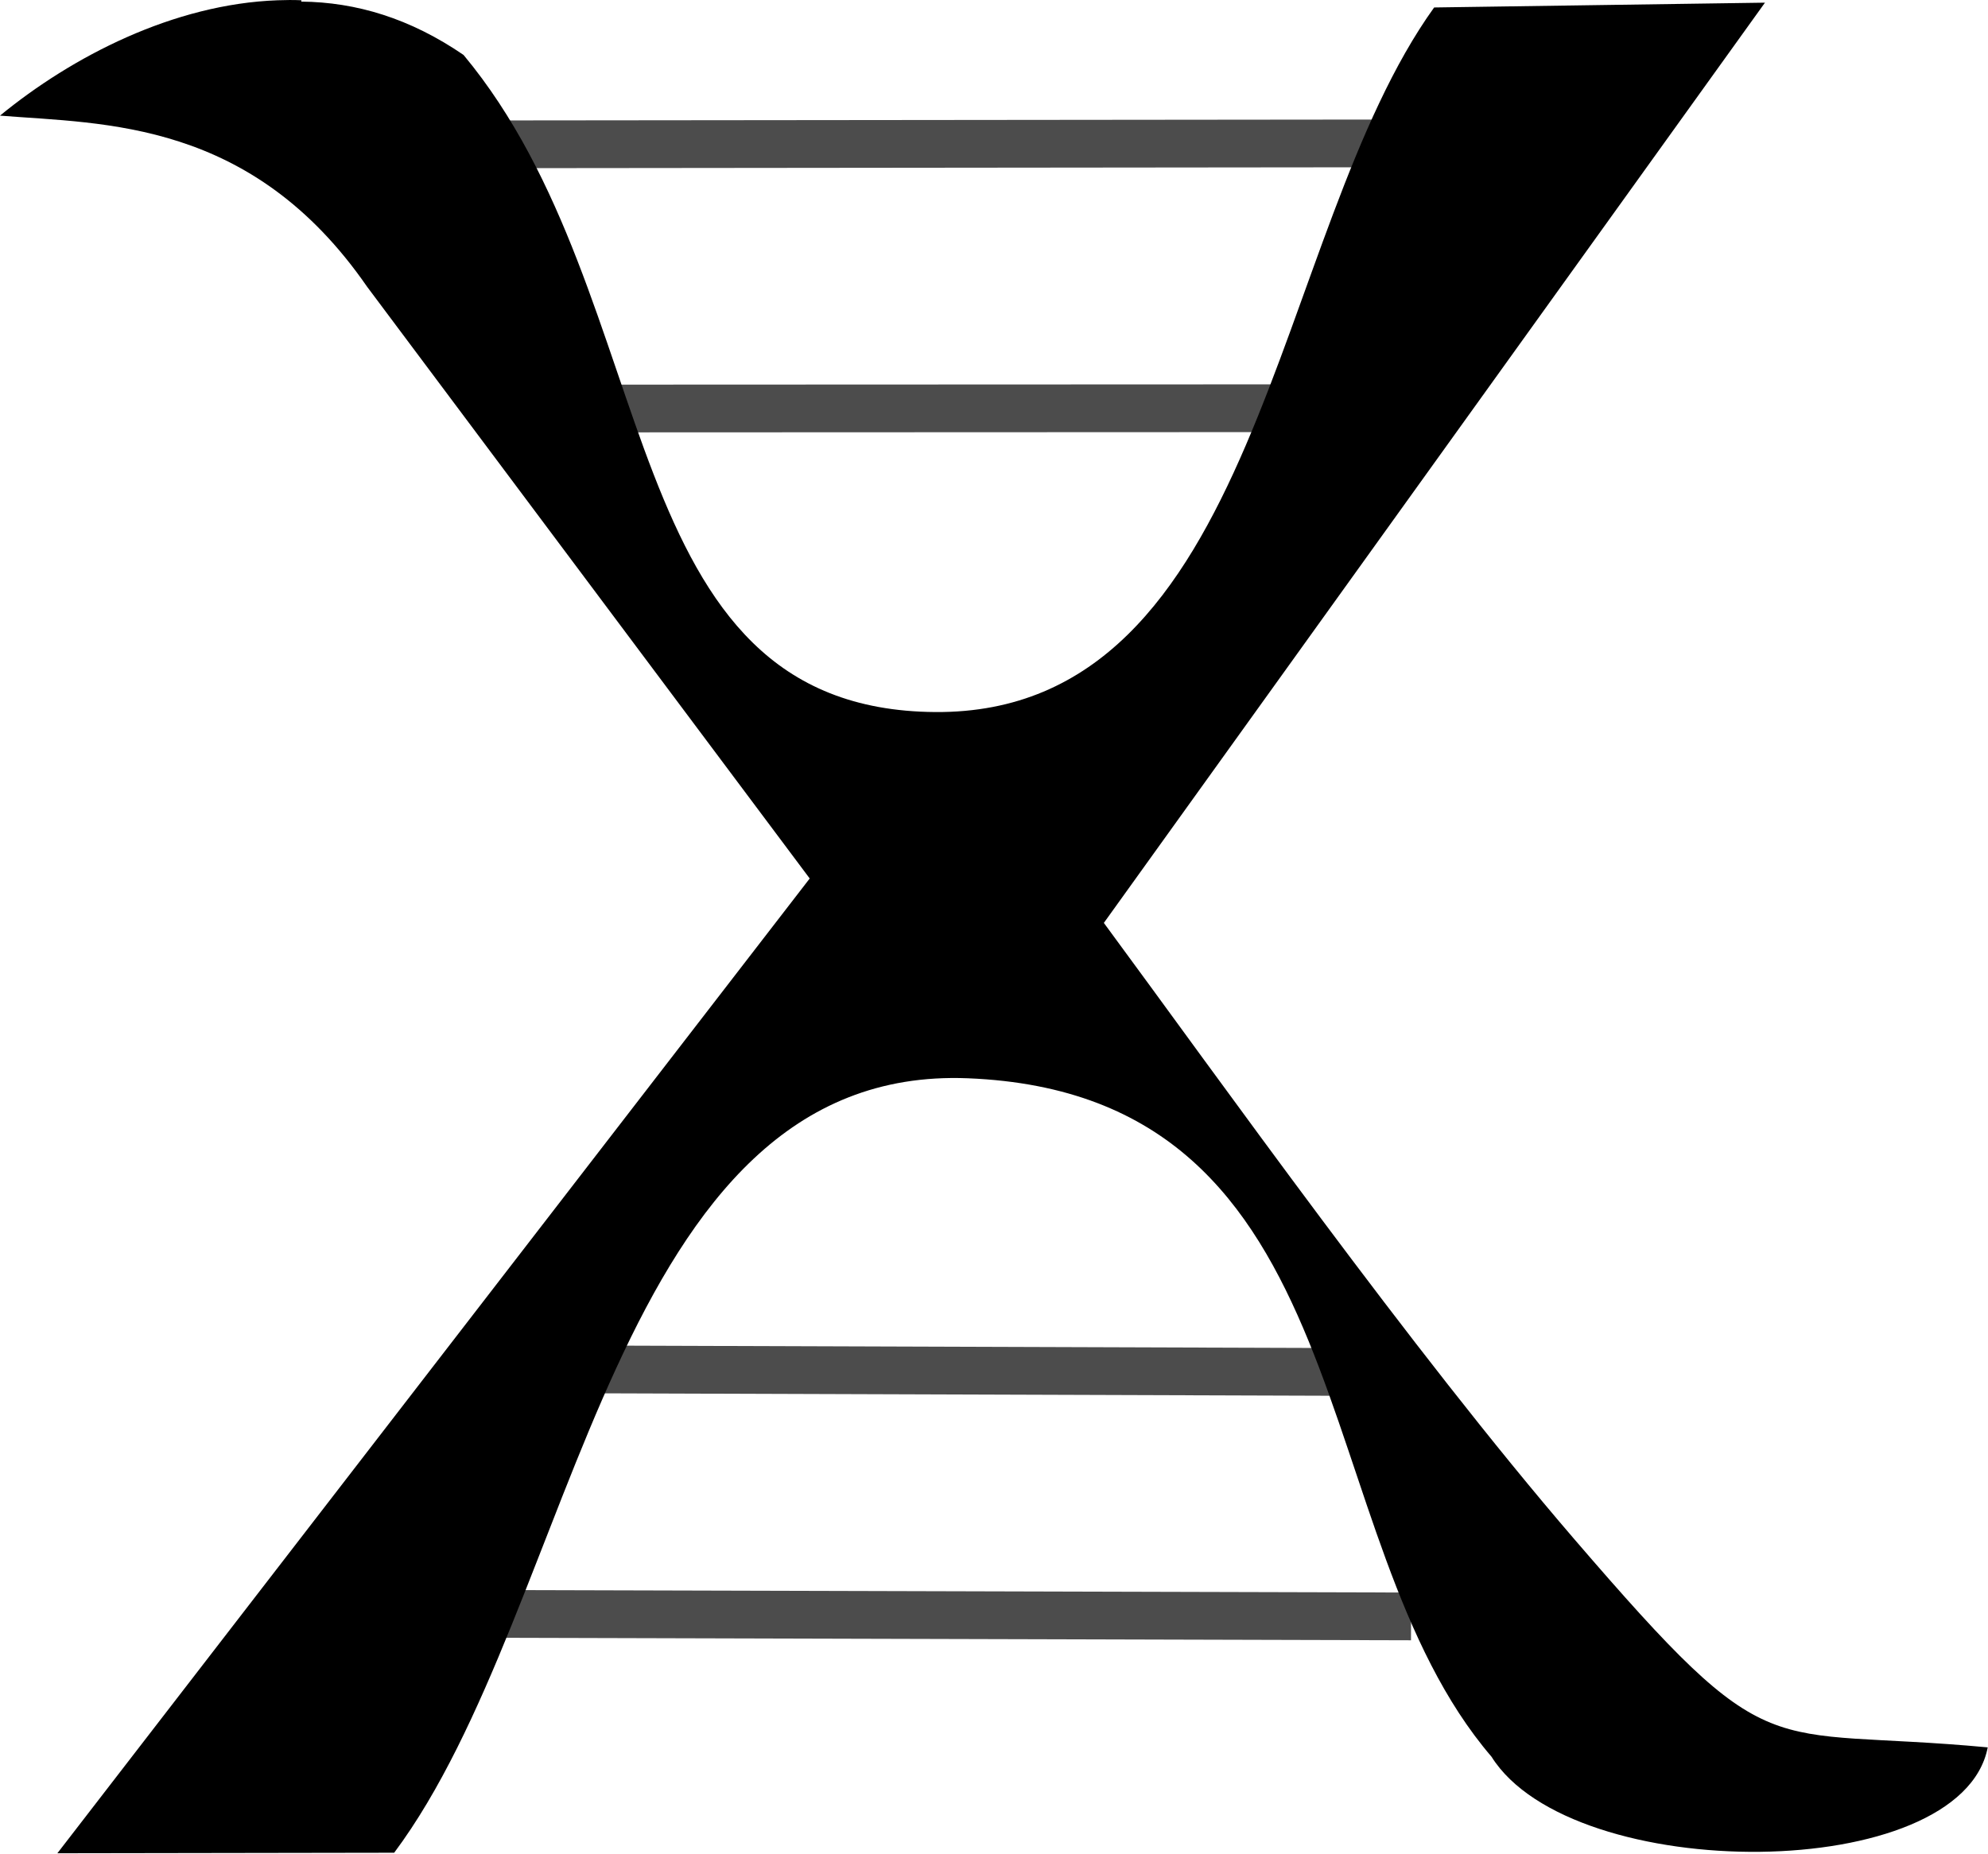
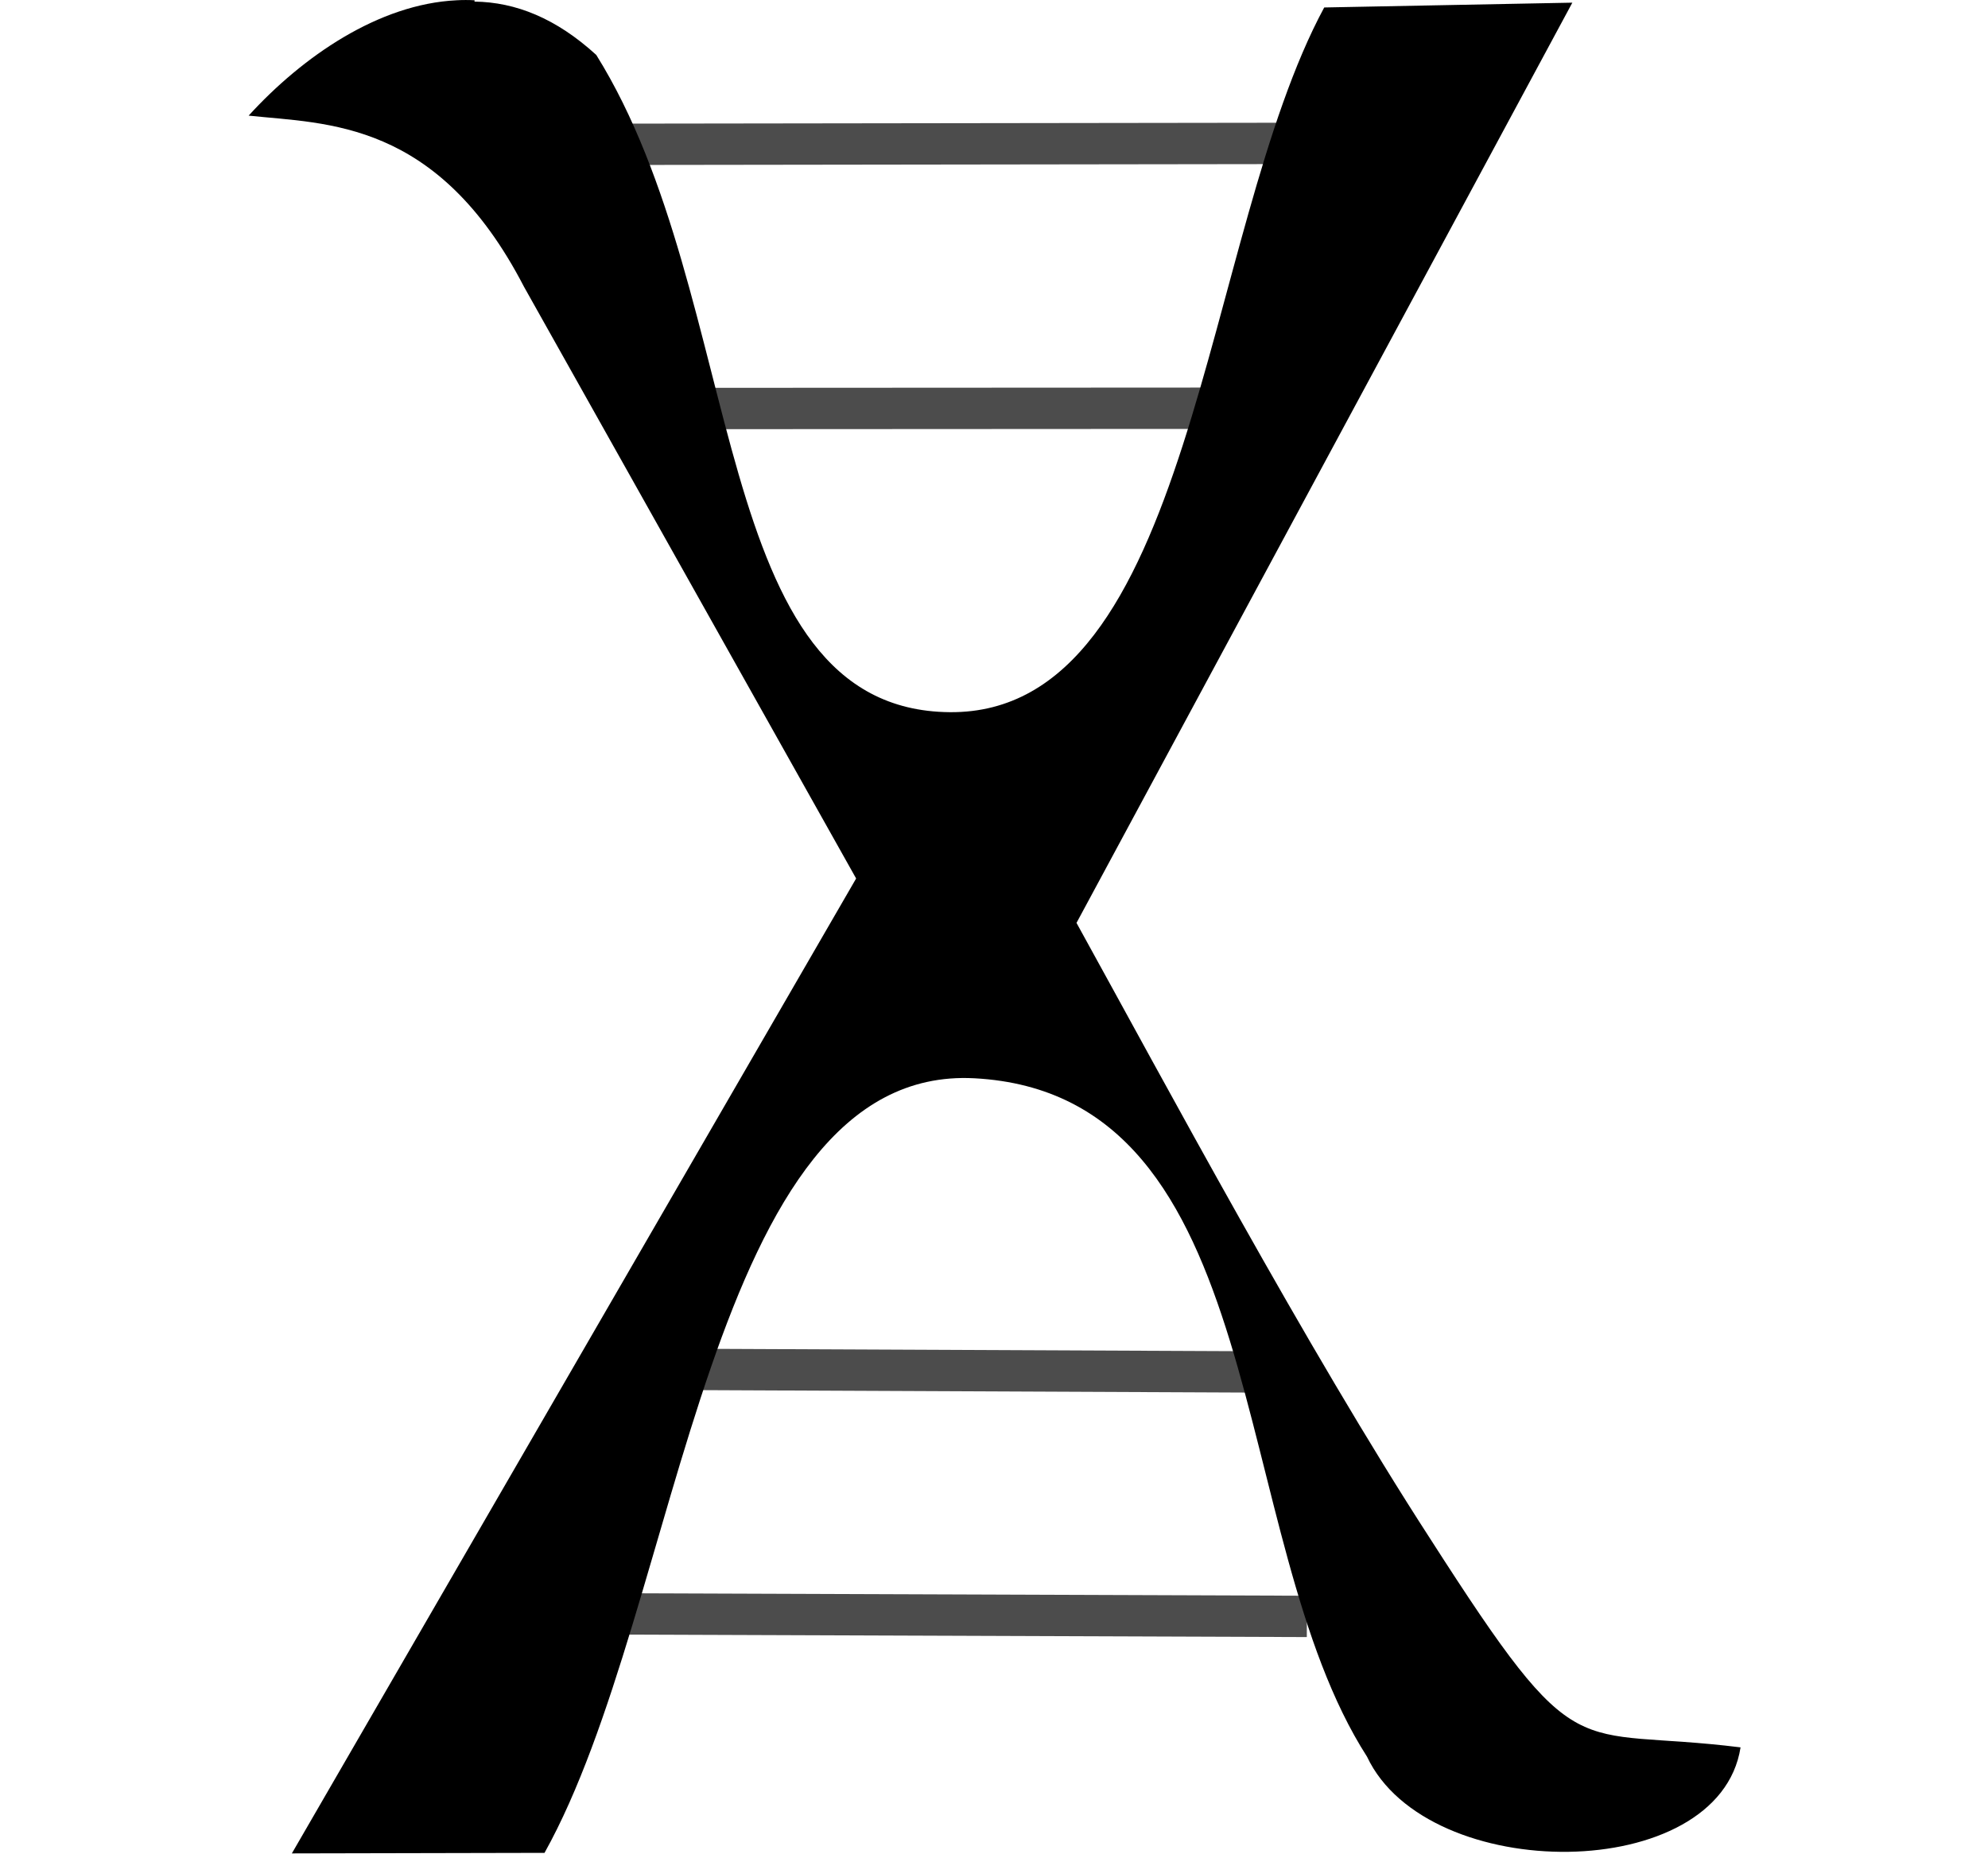
<svg xmlns="http://www.w3.org/2000/svg" width="14.903" height="13.896">
-   <path d="M2.26.002C2.2-.001 2.14 0 2.082.002 1.3.03.54.424 0 .867.784.93 1.886.897 2.752 2.15L6.07 6.587.43 13.896l2.525-.004c1.38-1.85 1.63-5.913 4.3-5.807 2.993.12 2.51 3.435 3.926 5.087.605.965 3.52.96 3.72-.07-1.714-.16-1.593.19-3.1-1.562-1.23-1.43-2.647-3.428-3.526-4.62l4.956-6.9-2.48.036c-1.22 1.697-1.3 5.3-3.74 5.283S5 2.244 3.475.412c-.4-.274-.804-.396-1.217-.4z" />
+   <path d="M3.558.002a1.19 1.19 0 0 0-.134 0c-.586.028-1.156.422-1.56.865.588.063 1.415.03 2.064 1.283l2.49 4.437-4.23 7.31 1.894-.004C5.114 12.042 5.3 7.98 7.304 8.085c2.245.12 1.883 3.435 2.944 5.087.454.965 2.64.96 2.8-.07-1.286-.16-1.195.2-2.325-1.562C9.79 10.1 8.728 8.112 8.07 6.92l3.717-6.9-1.86.036C9.01 1.753 8.95 5.356 7.12 5.34S5.613 2.244 4.47.412c-.3-.274-.603-.396-.913-.4z" />
  <head />
-   <path d="M2.725 1.083l7.953-.008zm1.872 1.98l5.006-.002zm5.52 7.224l-6-.02zM3.208 12.1l7.37.02z" opacity=".7" fill="none" stroke="#000" stroke-width=".358" />
+   <path d="M3.906 1.083l5.965-.008zM5.3 3.063l3.755-.002zm4.14 7.224l-4.5-.02zM4.27 12.1l5.527.02z" opacity=".7" fill="none" stroke="#000" stroke-width=".31" />
</svg>
